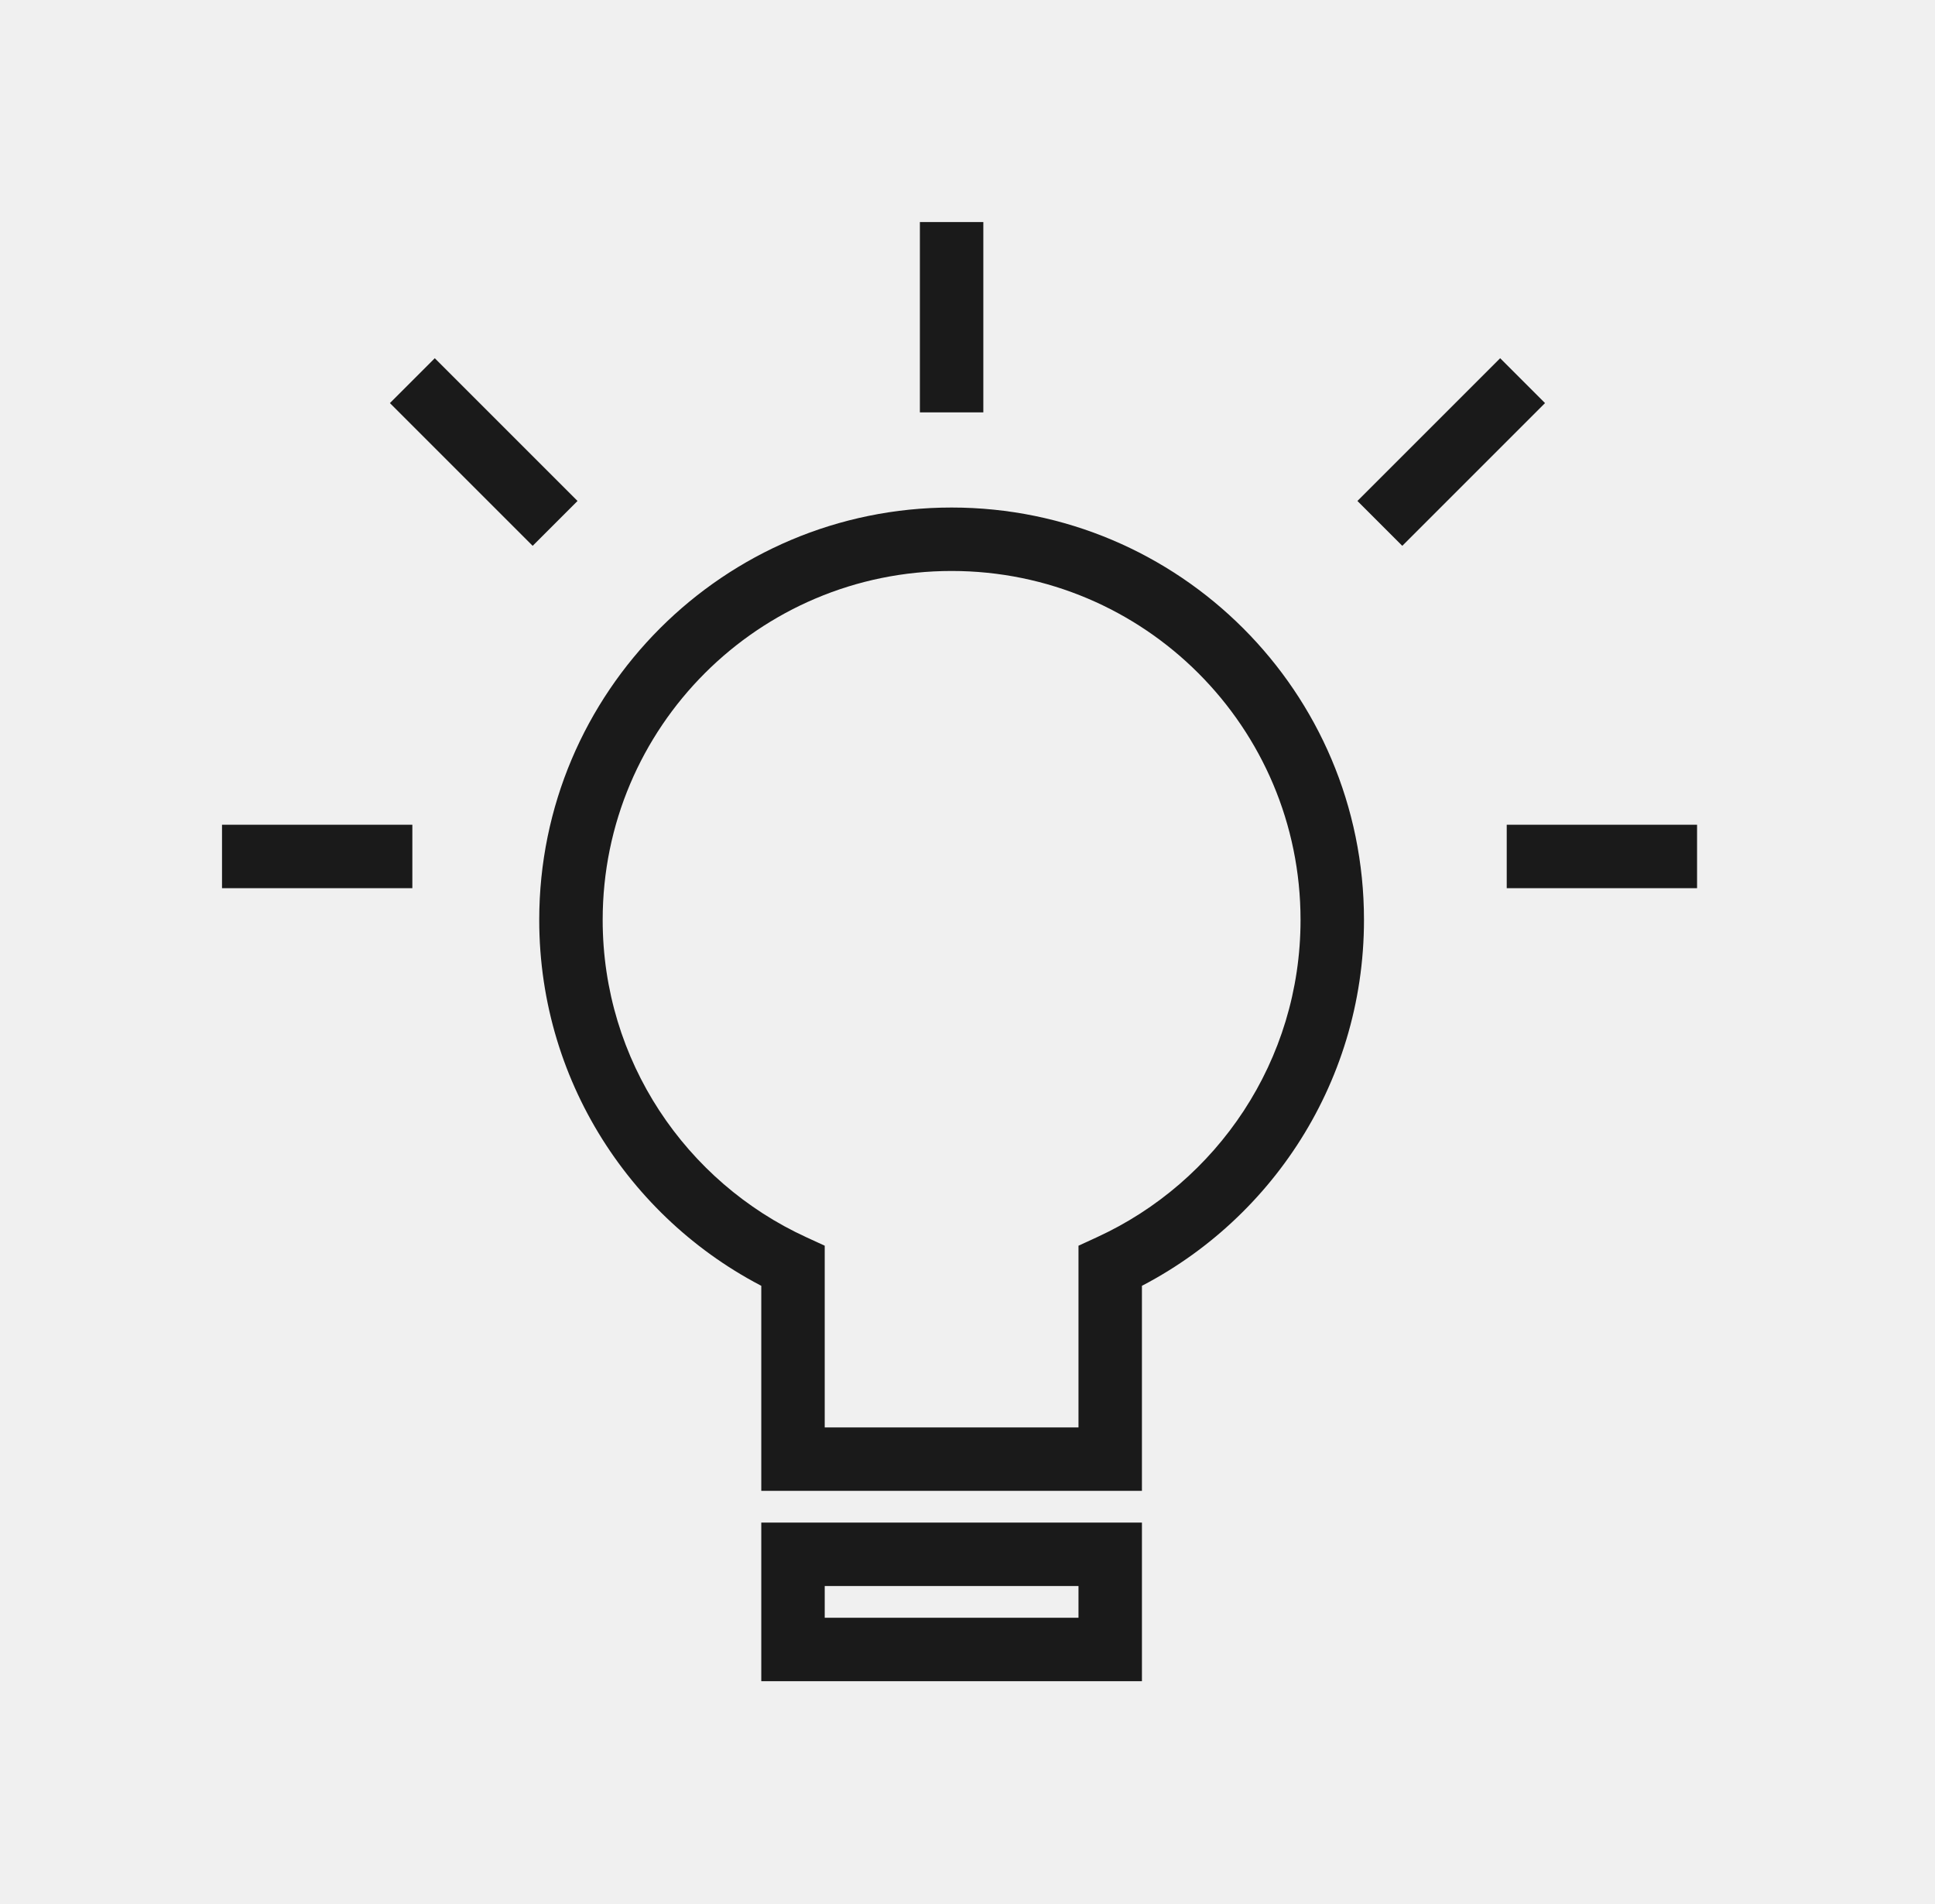
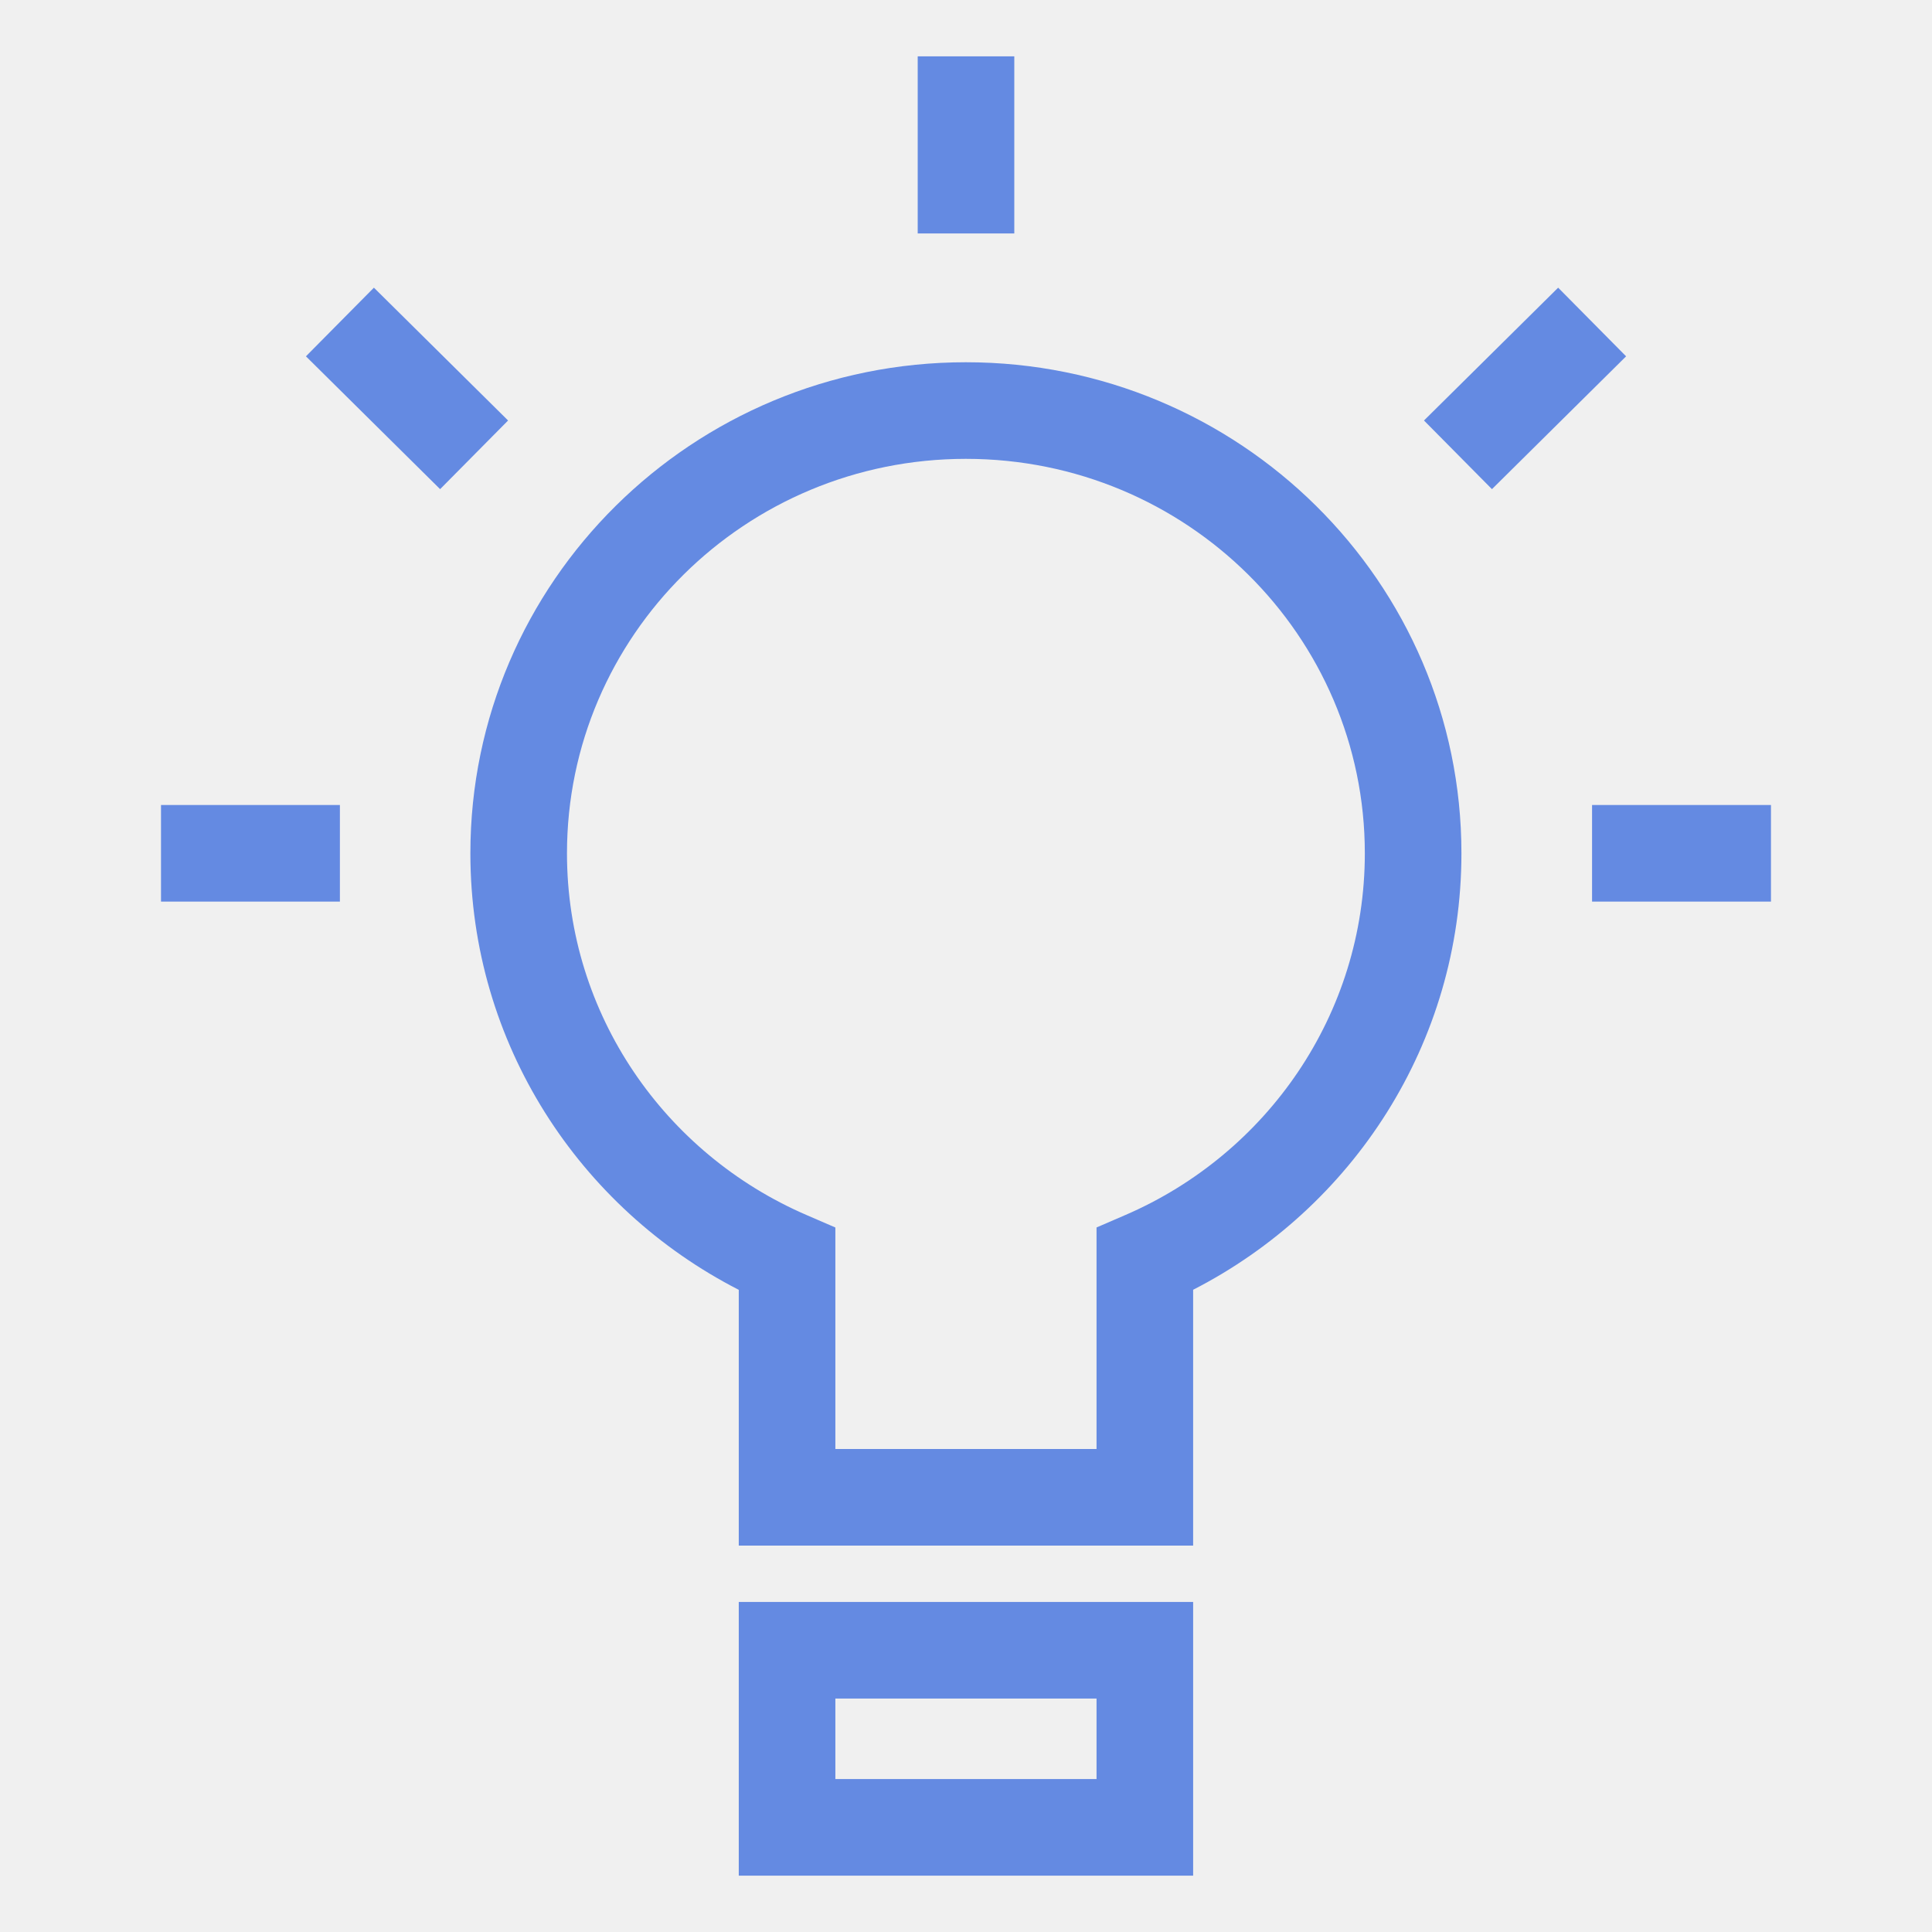
- <svg xmlns="http://www.w3.org/2000/svg" width="61" height="60" viewBox="0 0 61 60" fill="none">
-   <rect x="24.999" y="49" width="10" height="3" stroke="#1A1A1A" stroke-width="2" />
-   <path d="M34.999 39.912L34.582 39.003L33.999 39.271V39.912H34.999ZM24.999 39.912H25.999V39.271L25.416 39.003L24.999 39.912ZM24.999 46H23.999V47H24.999V46ZM34.999 46V47H35.999V46H34.999ZM40.999 29C40.999 33.438 38.371 37.264 34.582 39.003L35.416 40.821C39.889 38.768 42.999 34.248 42.999 29H40.999ZM29.999 18C36.074 18 40.999 22.925 40.999 29H42.999C42.999 21.82 37.179 16 29.999 16V18ZM18.999 29C18.999 22.925 23.924 18 29.999 18V16C22.819 16 16.999 21.82 16.999 29H18.999ZM25.416 39.003C21.627 37.264 18.999 33.438 18.999 29H16.999C16.999 34.248 20.109 38.768 24.582 40.821L25.416 39.003ZM25.999 46V39.912H23.999V46H25.999ZM34.999 45H24.999V47H34.999V45ZM33.999 39.912V46H35.999V39.912H33.999Z" fill="#1A1A1A" />
-   <path d="M29.999 7V13" stroke="#1A1A1A" stroke-width="2" />
-   <path d="M12.999 12L17.499 16.5" stroke="#1A1A1A" stroke-width="2" />
-   <path d="M47.999 12L43.499 16.5" stroke="#1A1A1A" stroke-width="2" />
-   <path d="M6.999 27H12.999" stroke="#1A1A1A" stroke-width="2" />
-   <path d="M53.499 27H47.499" stroke="#1A1A1A" stroke-width="2" />
+ <svg xmlns="http://www.w3.org/2000/svg" width="60" height="60" viewBox="0 0 60 60" fill="none">
+   <g clip-path="url(#clip0_3462_41095)">
+     <path d="M28.5 1.75V7.25H31.5V1.75H28.5Z" fill="#648AE2" />
+     <path fill-rule="evenodd" clip-rule="evenodd" d="M14.608 26.5C14.608 18.064 21.512 11.25 29.997 11.25C38.482 11.25 45.386 18.064 45.386 26.5C45.386 32.41 41.996 37.524 37.054 40.055V48H22.943V40.057C18 37.526 14.608 32.411 14.608 26.5ZM29.997 14.25C23.141 14.25 17.608 19.749 17.608 26.5C17.608 31.513 20.656 35.835 25.039 37.73L25.943 38.121V45H34.054V38.12L34.959 37.729C39.34 35.833 42.386 31.512 42.386 26.5C42.386 19.749 36.854 14.25 29.997 14.25Z" fill="#648AE2" />
+     <path fill-rule="evenodd" clip-rule="evenodd" d="M22.943 49.75H37.054V58.25H22.943V49.75ZM25.943 52.75V55.25H34.054V52.75H25.943Z" fill="#648AE2" />
+     <path d="M48.39 8.934L50.5 11.066L46.334 15.191L44.223 13.059L48.39 8.934Z" fill="#648AE2" />
+     <path d="M54.999 25H49.443V28H54.999V25Z" fill="#648AE2" />
+     <path d="M9.501 11.066L11.612 8.934L15.779 13.059L13.668 15.191L9.501 11.066Z" fill="#648AE2" />
+     <path d="M5 28H10.556V25H5V28Z" fill="#648AE2" />
+   </g>
+   <defs>
+     <clipPath id="clip0_3462_41095">
+       <rect width="60" height="60" fill="white" />
+     </clipPath>
+   </defs>
</svg>
